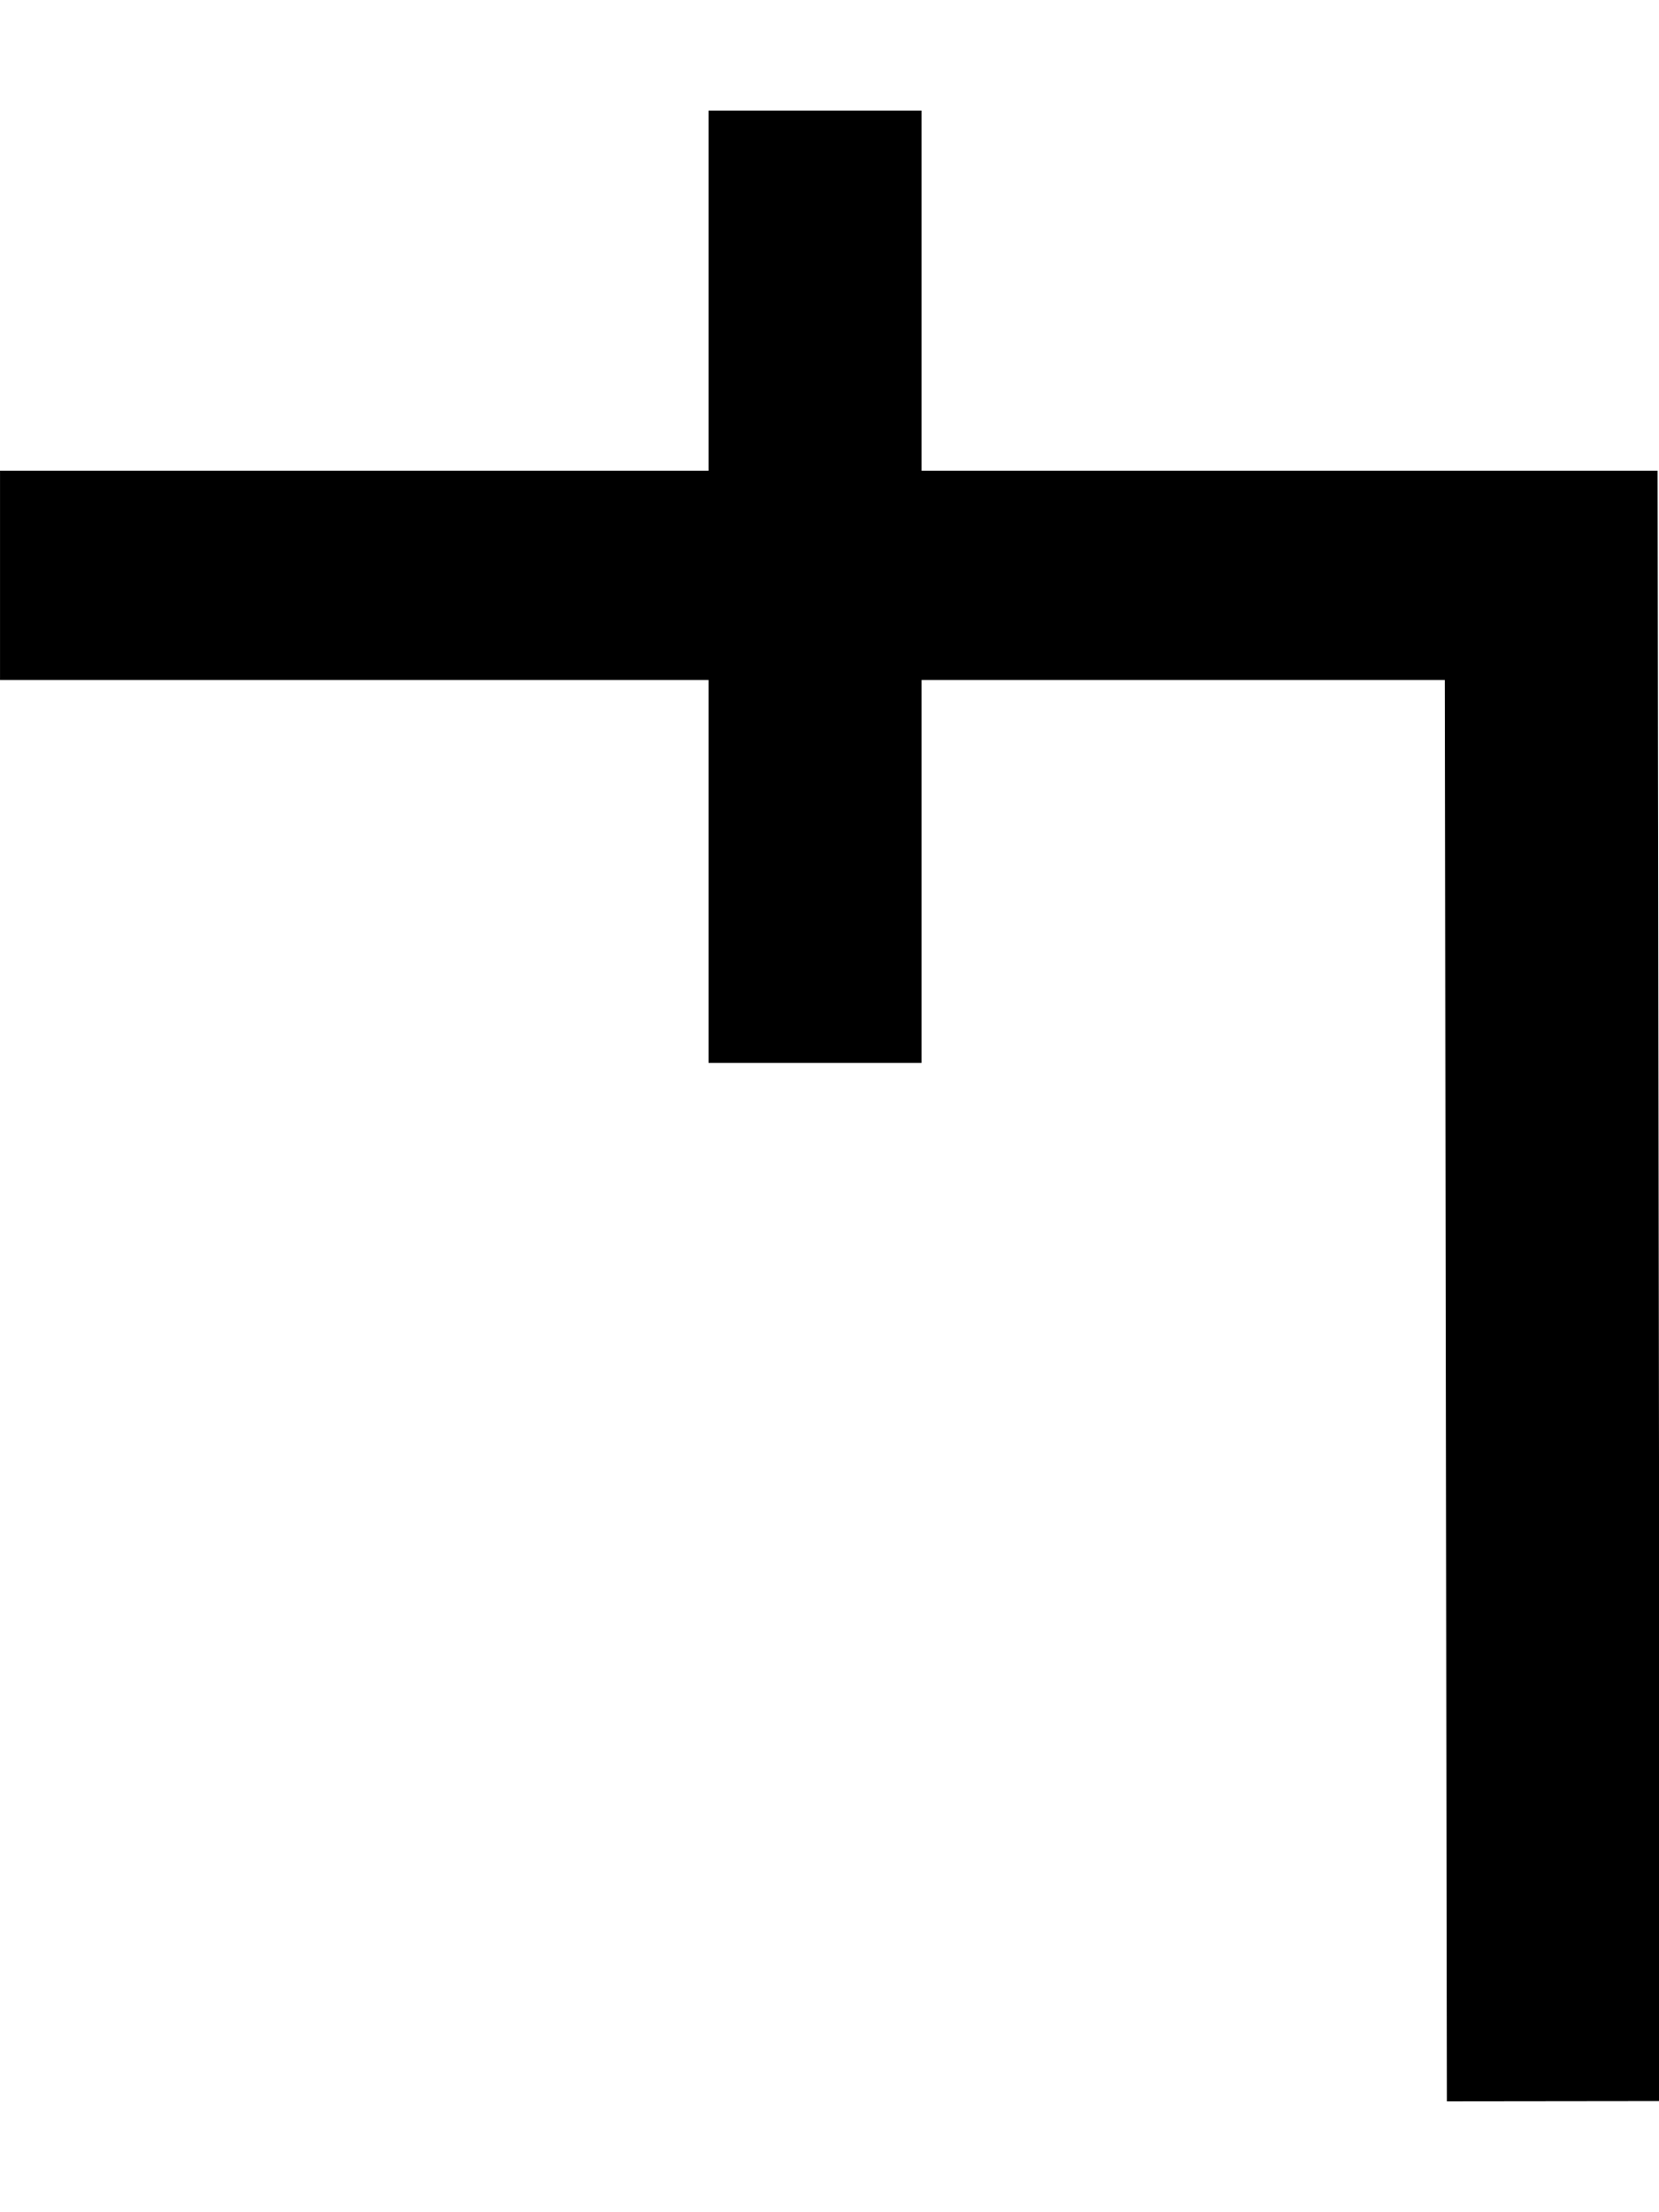
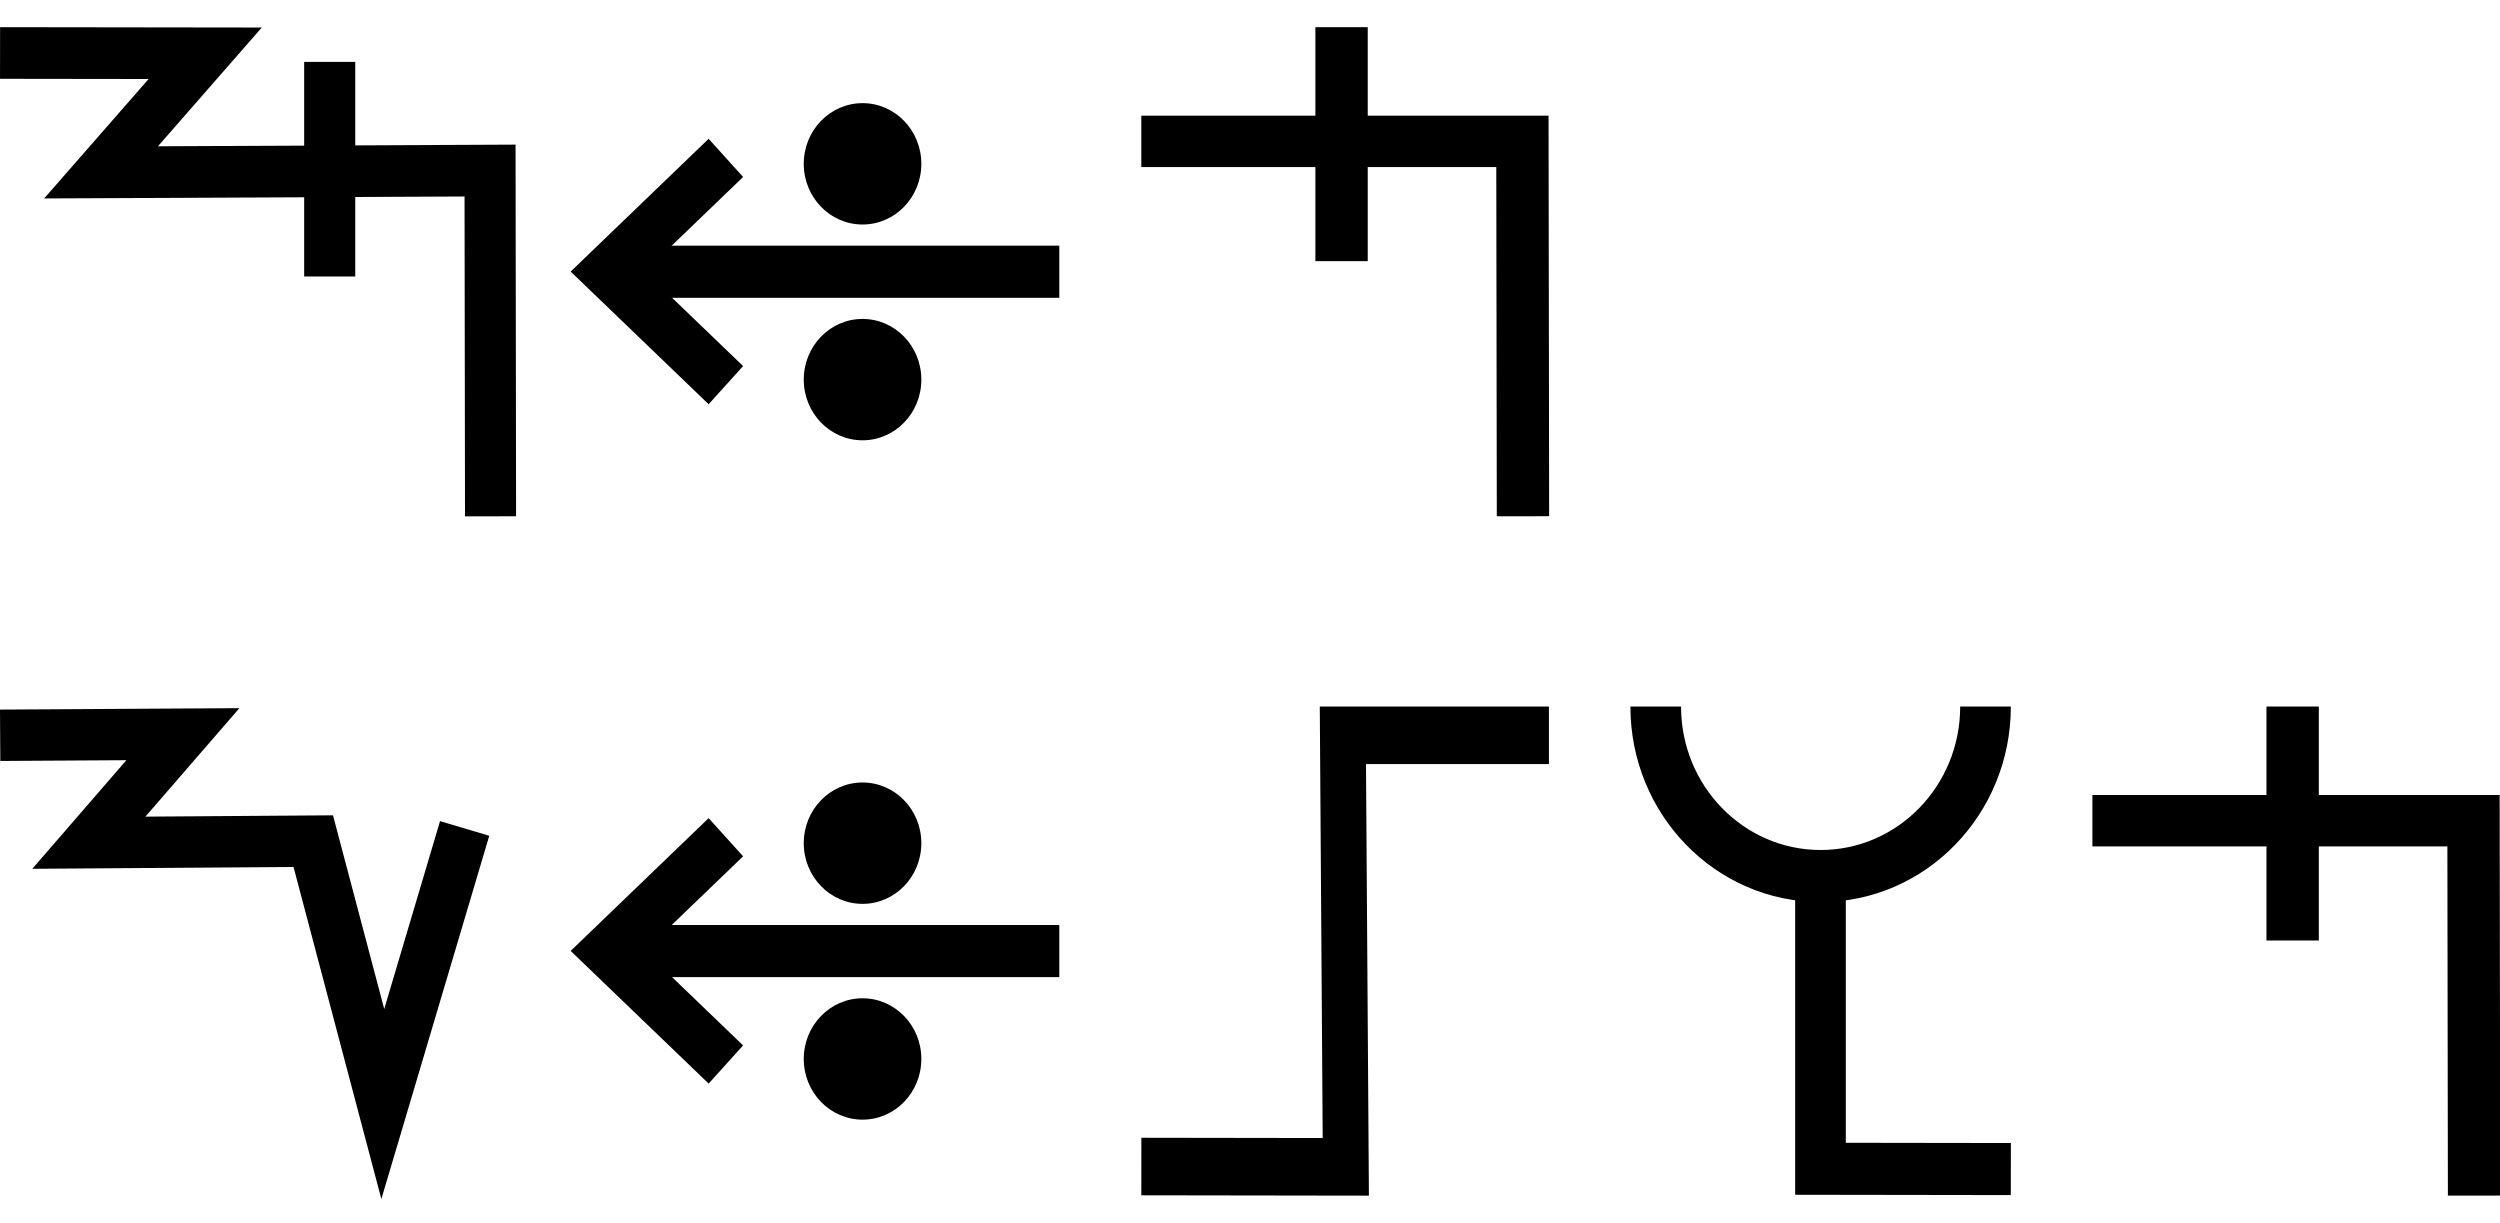
- <svg xmlns="http://www.w3.org/2000/svg" width="15" height="20" viewBox="0 0 15 20" version="1.1" id="svg3807">
+ <svg xmlns="http://www.w3.org/2000/svg" width="92" height="45" viewBox="0 0 92 45" version="1.1" id="svg3807">
  <g id="layer L1" transform="translate(0,10)">
    <g transform="translate(0,0)">
+       <g id="layer1" transform="translate(0,-291.7083)">
+         <g transform="matrix(1.172932,0,0,-0.9520283,-583.8196,-1486.07)" id="g10351" style="stroke-width:1.788;stroke-miterlimit:4;stroke-dasharray:none">
+           <g transform="matrix(0.9094024,0,0,1.120415,45.09442,226.1223)" id="g10351-0" style="stroke-width:1.789;stroke-miterlimit:4;stroke-dasharray:none">
+             <g id="g2601" transform="matrix(0.8925618,0,0,0.8925266,53.47671,-202.8362)" style="stroke-width:2.005">
+               <g transform="matrix(0.9161032,0,0,-0.9078513,101.9969,-4745.411)" id="g14246" style="stroke-width:2.177;stroke-miterlimit:4;stroke-dasharray:none">
+                 <g id="g2026" transform="matrix(0.9836948,0,0,1.003382,0.4820347,12.44281)" style="stroke-width:2.191">
+                   <g id="g10351-6-6" transform="matrix(1,0,0,-1,-52.6095,-5050.459)" style="stroke-width:2.191;stroke-miterlimit:4;stroke-dasharray:none">
+                     <path id="path4186-6-7-94-7-8-3-4-9-4-6-7-7-6-2-7-8" d="m 505.411,-1877.514 v 9.106" style="fill:none;fill-rule:evenodd;stroke:#000000;stroke-width:2.191;stroke-linecap:butt;stroke-linejoin:miter;stroke-miterlimit:4;stroke-dasharray:none;stroke-opacity:1" />
+                   </g>
+                   <path style="fill:none;fill-rule:evenodd;stroke:#000000;stroke-width:2.191;stroke-linecap:butt;stroke-linejoin:miter;stroke-miterlimit:4;stroke-dasharray:none;stroke-opacity:1" d="m 438.662,-3182.429 8.799,0.012 -4.467,5.054 16.685,-0.077 0.021,14.672" id="path4176-9-6-97-2" />
+                 </g>
+               </g>
+             </g>
+           </g>
+         </g>
+       </g>
+     </g>
+     <g transform="translate(21,0)">
+       <g id="layer1" transform="translate(0,-291.7083)">
+         <g transform="matrix(1.172932,0,0,-0.9520283,-583.8196,-1486.07)" id="g10351" style="stroke-width:1.788;stroke-miterlimit:4;stroke-dasharray:none">
+           <g transform="matrix(0.9094024,0,0,1.120415,45.09442,226.1223)" id="g10351-0" style="stroke-width:1.789;stroke-miterlimit:4;stroke-dasharray:none">
+             <g id="g2601" transform="matrix(0.8925618,0,0,0.8925266,53.47671,-202.8362)" style="stroke-width:2.005">
+               <g transform="matrix(0.9161032,0,0,-0.9078513,101.9969,-4745.411)" id="g14246" style="stroke-width:2.177;stroke-miterlimit:4;stroke-dasharray:none">
+                 <g transform="matrix(1.222974,0,0,1.234139,-146.3597,738.2648)" id="g14253">
+                   <g transform="translate(-39.3611,1.9848)" id="g14264" style="stroke-width:1.772;stroke-miterlimit:4;stroke-dasharray:none">
+                     <g id="g10359-10-8" transform="matrix(1,0,0,-1,-52.73343,-5050.882)" style="stroke-width:1.772;stroke-miterlimit:4;stroke-dasharray:none">
+                       <g transform="matrix(1,0,0,-1,9.453375,-5051.509)" id="g14371">
+                         <g id="g10364-8-3" transform="matrix(1,0,0,-1,-48.16121,-5051.049)" />
+                         <g transform="translate(-27.1658,1.5491)" id="g14427">
+                           <g id="g10367-880-7" transform="matrix(1,0,0,-1,-48.16121,-5051.049)" />
+                           <g transform="translate(-45.4538,2.7243)" id="g14438">
+                             <g id="g10370-7-5" transform="matrix(1,0,0,-1,-48.16121,-5051.049)" />
+                             <g transform="translate(-30.4313,0.6037)" id="g14451">
+                               <g id="g12601" style="stroke-width:2.605;stroke-miterlimit:4;stroke-dasharray:none" transform="matrix(0.6486516,0,0,0.7128036,230.9036,-908.8502)">
+                                 <g style="stroke-width:1.48;stroke-miterlimit:4;stroke-dasharray:none" transform="matrix(1.846011,0,0,-1.679871,592.5355,-3070.463)" id="g4509-93-8">
+                                   <g id="g20055" transform="matrix(0.8002002,0,0,0.8223537,5.468814,10.95793)" style="stroke-width:1.824">
+                                     <g id="g20314" transform="matrix(0.9998634,0,0,-1,0.00611664,131.9087)" style="stroke-width:1.824">
+                                       <g id="g22529" transform="matrix(-1,0,0,1,94.44605,-1.6809064e-6)">
+                                         <g id="g22811" transform="matrix(1,0,0,-1,0,132.1269)">
+                                           <g id="g1305">
+                                             <g id="g2215" transform="translate(-4.2196546e-7,9.52066)">
+                                               <g id="layer1-6-3-56-3-8-9" transform="matrix(-0.7177191,0,0,-0.698289,-398.6905,-82.09261)" style="stroke-width:3.789;stroke-miterlimit:4;stroke-dasharray:none">
+                                                 <g transform="matrix(5.820712,0,0,5.820712,-711.3569,-666.8932)" id="g5414-3-0-2-5-3-2" style="stroke-width:3.789">
+                                                   <g transform="matrix(0.2597607,0,0,0.2597607,12.18558,38.7607)" id="g4442-6-1-3-9-93-5-0" style="stroke-width:3.789">
+                                                     <g transform="rotate(180,65.80256,172.9668)" id="g4446-6-9-0-0-1-4-6-2" style="stroke-width:3.789">
+                                                       <g transform="translate(-1.010153,-6.12405)" id="g4404-1-2-4-9-2-1-5-3" style="stroke-width:3.789">
+                                                         <g id="g2346" transform="translate(-4.876876,-21.22961)">
+                                                           <g id="g9900-0-2-1-1-5-0-1-90" transform="matrix(-0.5723425,0,0,-0.5907145,510.7113,-1657.894)" style="stroke-width:2.931;stroke-miterlimit:4;stroke-dasharray:none">
+                                                             <g id="g9907-1-4-0-2-0-3-4-7" transform="translate(354.9676,224.1529)" style="stroke-width:2.931;stroke-miterlimit:4;stroke-dasharray:none">
+                                                               <path transform="matrix(-1,0,0,1,483.4211,17.5)" id="path4186-6-7-9-5-81-3-1-0-4-3-4-9-0-3-6" d="m 150.059,-3408.389 h 25.098" style="fill:none;fill-rule:evenodd;stroke:#000000;stroke-width:2.931;stroke-linecap:butt;stroke-linejoin:miter;stroke-miterlimit:4;stroke-dasharray:none;stroke-opacity:1" />
+                                                               <path transform="matrix(-1,0,0,1,483.4211,17.5)" id="path4186-6-7-9-2-6-2-1-1-25-5-0-7-9-3-7-6" d="m 169.392,-3402.017 6.849,-6.381 -6.849,-6.386" style="fill:none;fill-rule:evenodd;stroke:#000000;stroke-width:2.931;stroke-linecap:butt;stroke-linejoin:miter;stroke-miterlimit:4;stroke-dasharray:none;stroke-opacity:1" />
+                                                               <g id="g9894-1-9-0-8-8-3-2-8" transform="translate(-20.07522,-17.19303)" style="stroke-width:2.931;stroke-miterlimit:4;stroke-dasharray:none">
+                                                                 <circle r="3.409" cy="-3379.757" cx="342.029" id="path3355-3-8-24-5-2-6-9-5-3-0-0-1-0-6-3-3-3-4-3-1-7-3-8-9-3-4-6-6-5-2-2-9-1-4-6-0-7-7-77" style="fill:#000000;fill-opacity:1;fill-rule:evenodd;stroke:none;stroke-width:2.931;stroke-linecap:butt;stroke-linejoin:miter;stroke-miterlimit:4;stroke-dasharray:none;stroke-opacity:1" />
+                                                                 <circle r="3.409" cy="-3367.635" cx="342.029" id="path3355-3-8-9-3-1-1-1-5-5-4-2-3-8-4-5-1-2-1-9-6-2-0-9-8-5-3-9-0-79-0-6-19-7-2-5-3-2-9-3-6" style="fill:#000000;fill-opacity:1;fill-rule:evenodd;stroke:none;stroke-width:2.931;stroke-linecap:butt;stroke-linejoin:miter;stroke-miterlimit:4;stroke-dasharray:none;stroke-opacity:1" />
+                                                               </g>
+                                                             </g>
+                                                           </g>
+                                                         </g>
+                                                       </g>
+                                                     </g>
+                                                   </g>
+                                                 </g>
+                                               </g>
+                                             </g>
+                                           </g>
+                                         </g>
+                                       </g>
+                                     </g>
+                                   </g>
+                                 </g>
+                               </g>
+                             </g>
+                           </g>
+                         </g>
+                       </g>
+                     </g>
+                   </g>
+                 </g>
+               </g>
+             </g>
+           </g>
+         </g>
+       </g>
+     </g>
+     <g transform="translate(42,0)">
      <g transform="translate(0,0)">
        <g id="layer1" transform="translate(0,-291.7083)">
          <g transform="matrix(1.172932,0,0,-0.9520283,-583.8196,-1486.07)" id="g10351" style="stroke-width:1.788;stroke-miterlimit:4;stroke-dasharray:none">
            <g transform="matrix(0.9094024,0,0,1.120415,45.09442,226.1223)" id="g10351-0" style="stroke-width:1.789;stroke-miterlimit:4;stroke-dasharray:none">
              <g id="g2601" transform="matrix(0.8925618,0,0,0.8925266,53.47671,-202.8362)" style="stroke-width:2.005">
                <g id="g3084" transform="matrix(1.011122,0,0,0.9932151,-7.370096,-3.208633)" style="stroke-width:2.001">
                  <path style="fill:none;fill-rule:evenodd;stroke:#000000;stroke-width:2.001;stroke-linecap:butt;stroke-linejoin:miter;stroke-miterlimit:4;stroke-dasharray:none;stroke-opacity:1" d="m 514.148,-1885.254 -0.021,14.59 h -14.569" id="path4186-6-7-94-7-8-3-4-9-4-6-1-9-0" />
                  <path style="fill:none;fill-rule:evenodd;stroke:#000000;stroke-width:2.001;stroke-linecap:butt;stroke-linejoin:miter;stroke-miterlimit:4;stroke-dasharray:none;stroke-opacity:1" d="m 507.213,-1875.326 v 9.106" id="path4186-6-7-94-7-8-3-4-9-4-6-7-7-6-2" />
                </g>
              </g>
            </g>
          </g>
        </g>
      </g>
    </g>
  </g>
+   <g id="layer L3" transform="translate(0,35)">
+     <g transform="translate(0,0)">
+       <g id="layer1" transform="translate(0,-291.7083)">
+         <g transform="matrix(1.172932,0,0,-0.9520283,-583.8196,-1486.07)" id="g10351" style="stroke-width:1.788;stroke-miterlimit:4;stroke-dasharray:none">
+           <g transform="matrix(0.9094024,0,0,1.120415,45.09442,226.1223)" id="g10351-0" style="stroke-width:1.789;stroke-miterlimit:4;stroke-dasharray:none">
+             <g id="g2601" transform="matrix(0.8925618,0,0,0.8925266,53.47671,-202.8362)" style="stroke-width:2.005">
+               <g transform="matrix(0.9161032,0,0,-0.9078513,101.9969,-4745.411)" id="g14246" style="stroke-width:2.177;stroke-miterlimit:4;stroke-dasharray:none">
+                 <g transform="matrix(1.222974,0,0,1.234139,-146.3597,738.2648)" id="g14253">
+                   <g id="g10356-8-4" transform="matrix(1,0,0,-1,-52.77486,-5050.799)">
+                     <path id="path4186-6-7-94-7-8-3-4-9-6-9-9-8-7-3-2-2-8" d="m 541.709,-1878.611 -2.824,-9.507 -2.399,9.07 -7.742,-0.055 3.244,3.745 -6.304,-0.038" style="fill:none;fill-rule:evenodd;stroke:#000000;stroke-width:1.772;stroke-linecap:butt;stroke-linejoin:miter;stroke-miterlimit:4;stroke-dasharray:none;stroke-opacity:1" />
+                   </g>
+                 </g>
+               </g>
+             </g>
+           </g>
+         </g>
+       </g>
+     </g>
+     <g transform="translate(21,0)">
+       <g id="layer1" transform="translate(0,-291.7083)">
+         <g transform="matrix(1.172932,0,0,-0.9520283,-583.8196,-1486.07)" id="g10351" style="stroke-width:1.788;stroke-miterlimit:4;stroke-dasharray:none">
+           <g transform="matrix(0.9094024,0,0,1.120415,45.09442,226.1223)" id="g10351-0" style="stroke-width:1.789;stroke-miterlimit:4;stroke-dasharray:none">
+             <g id="g2601" transform="matrix(0.8925618,0,0,0.8925266,53.47671,-202.8362)" style="stroke-width:2.005">
+               <g transform="matrix(0.9161032,0,0,-0.9078513,101.9969,-4745.411)" id="g14246" style="stroke-width:2.177;stroke-miterlimit:4;stroke-dasharray:none">
+                 <g transform="matrix(1.222974,0,0,1.234139,-146.3597,738.2648)" id="g14253">
+                   <g transform="translate(-39.3611,1.9848)" id="g14264" style="stroke-width:1.772;stroke-miterlimit:4;stroke-dasharray:none">
+                     <g id="g10359-10-8" transform="matrix(1,0,0,-1,-52.73343,-5050.882)" style="stroke-width:1.772;stroke-miterlimit:4;stroke-dasharray:none">
+                       <g transform="matrix(1,0,0,-1,9.453375,-5051.509)" id="g14371">
+                         <g id="g10364-8-3" transform="matrix(1,0,0,-1,-48.16121,-5051.049)" />
+                         <g transform="translate(-27.1658,1.5491)" id="g14427">
+                           <g id="g10367-880-7" transform="matrix(1,0,0,-1,-48.16121,-5051.049)" />
+                           <g transform="translate(-45.4538,2.7243)" id="g14438">
+                             <g id="g10370-7-5" transform="matrix(1,0,0,-1,-48.16121,-5051.049)" />
+                             <g transform="translate(-30.4313,0.6037)" id="g14451">
+                               <g id="g12601" style="stroke-width:2.605;stroke-miterlimit:4;stroke-dasharray:none" transform="matrix(0.6486516,0,0,0.7128036,230.9036,-908.8502)">
+                                 <g style="stroke-width:1.48;stroke-miterlimit:4;stroke-dasharray:none" transform="matrix(1.846011,0,0,-1.679871,592.5355,-3070.463)" id="g4509-93-8">
+                                   <g id="g20055" transform="matrix(0.8002002,0,0,0.8223537,5.468814,10.95793)" style="stroke-width:1.824">
+                                     <g id="g20314" transform="matrix(0.9998634,0,0,-1,0.00611664,131.9087)" style="stroke-width:1.824">
+                                       <g id="g22529" transform="matrix(-1,0,0,1,94.44605,-1.6809064e-6)">
+                                         <g id="g22811" transform="matrix(1,0,0,-1,0,132.1269)">
+                                           <g id="g1305">
+                                             <g id="g2215" transform="translate(-4.2196546e-7,9.52066)">
+                                               <g id="layer1-6-3-56-3-8-9" transform="matrix(-0.7177191,0,0,-0.698289,-398.6905,-82.09261)" style="stroke-width:3.789;stroke-miterlimit:4;stroke-dasharray:none">
+                                                 <g transform="matrix(5.820712,0,0,5.820712,-711.3569,-666.8932)" id="g5414-3-0-2-5-3-2" style="stroke-width:3.789">
+                                                   <g transform="matrix(0.2597607,0,0,0.2597607,12.18558,38.7607)" id="g4442-6-1-3-9-93-5-0" style="stroke-width:3.789">
+                                                     <g transform="rotate(180,65.80256,172.9668)" id="g4446-6-9-0-0-1-4-6-2" style="stroke-width:3.789">
+                                                       <g transform="translate(-1.010153,-6.12405)" id="g4404-1-2-4-9-2-1-5-3" style="stroke-width:3.789">
+                                                         <g id="g2346" transform="translate(-4.876876,-21.22961)">
+                                                           <g id="g9900-0-2-1-1-5-0-1-90" transform="matrix(-0.5723425,0,0,-0.5907145,510.7113,-1657.894)" style="stroke-width:2.931;stroke-miterlimit:4;stroke-dasharray:none">
+                                                             <g id="g9907-1-4-0-2-0-3-4-7" transform="translate(354.9676,224.1529)" style="stroke-width:2.931;stroke-miterlimit:4;stroke-dasharray:none">
+                                                               <path transform="matrix(-1,0,0,1,483.4211,17.5)" id="path4186-6-7-9-5-81-3-1-0-4-3-4-9-0-3-6" d="m 150.059,-3408.389 h 25.098" style="fill:none;fill-rule:evenodd;stroke:#000000;stroke-width:2.931;stroke-linecap:butt;stroke-linejoin:miter;stroke-miterlimit:4;stroke-dasharray:none;stroke-opacity:1" />
+                                                               <path transform="matrix(-1,0,0,1,483.4211,17.5)" id="path4186-6-7-9-2-6-2-1-1-25-5-0-7-9-3-7-6" d="m 169.392,-3402.017 6.849,-6.381 -6.849,-6.386" style="fill:none;fill-rule:evenodd;stroke:#000000;stroke-width:2.931;stroke-linecap:butt;stroke-linejoin:miter;stroke-miterlimit:4;stroke-dasharray:none;stroke-opacity:1" />
+                                                               <g id="g9894-1-9-0-8-8-3-2-8" transform="translate(-20.07522,-17.19303)" style="stroke-width:2.931;stroke-miterlimit:4;stroke-dasharray:none">
+                                                                 <circle r="3.409" cy="-3379.757" cx="342.029" id="path3355-3-8-24-5-2-6-9-5-3-0-0-1-0-6-3-3-3-4-3-1-7-3-8-9-3-4-6-6-5-2-2-9-1-4-6-0-7-7-77" style="fill:#000000;fill-opacity:1;fill-rule:evenodd;stroke:none;stroke-width:2.931;stroke-linecap:butt;stroke-linejoin:miter;stroke-miterlimit:4;stroke-dasharray:none;stroke-opacity:1" />
+                                                                 <circle r="3.409" cy="-3367.635" cx="342.029" id="path3355-3-8-9-3-1-1-1-5-5-4-2-3-8-4-5-1-2-1-9-6-2-0-9-8-5-3-9-0-79-0-6-19-7-2-5-3-2-9-3-6" style="fill:#000000;fill-opacity:1;fill-rule:evenodd;stroke:none;stroke-width:2.931;stroke-linecap:butt;stroke-linejoin:miter;stroke-miterlimit:4;stroke-dasharray:none;stroke-opacity:1" />
+                                                               </g>
+                                                             </g>
+                                                           </g>
+                                                         </g>
+                                                       </g>
+                                                     </g>
+                                                   </g>
+                                                 </g>
+                                               </g>
+                                             </g>
+                                           </g>
+                                         </g>
+                                       </g>
+                                     </g>
+                                   </g>
+                                 </g>
+                               </g>
+                             </g>
+                           </g>
+                         </g>
+                       </g>
+                     </g>
+                   </g>
+                 </g>
+               </g>
+             </g>
+           </g>
+         </g>
+       </g>
+     </g>
+     <g transform="translate(42,0)">
+       <g transform="translate(0,0)">
+         <g id="layer1" transform="translate(0,-291.7083)">
+           <g transform="matrix(1.172932,0,0,-0.9520283,-583.8196,-1486.07)" id="g10351" style="stroke-width:1.788;stroke-miterlimit:4;stroke-dasharray:none">
+             <g transform="matrix(0.9094024,0,0,1.120415,45.09442,226.1223)" id="g10351-0" style="stroke-width:1.789;stroke-miterlimit:4;stroke-dasharray:none">
+               <g id="g2601" transform="matrix(0.8925618,0,0,0.8925266,53.47671,-202.8362)" style="stroke-width:2.005">
+                 <g transform="matrix(-0.9626006,0,0,1.208687,1064.019,394.4588)" id="g10359" style="stroke-width:1.84;stroke-miterlimit:4;stroke-dasharray:none">
+                   <path style="fill:none;fill-rule:evenodd;stroke:#000000;stroke-width:1.84;stroke-linecap:butt;stroke-linejoin:miter;stroke-miterlimit:4;stroke-dasharray:none;stroke-opacity:1" d="m 588.275,-1877.249 -8.21,-0.01 0.117,13.801 h -8.273" id="path4186-6-7-94-7-8-3-4-0-7-9-3-9-6-6" />
+                 </g>
+               </g>
+             </g>
+           </g>
+         </g>
+       </g>
+     </g>
+     <g transform="translate(60,0)">
+       <g id="layer1" transform="translate(0,-291.7083)">
+         <g transform="matrix(1.172932,0,0,-0.9520283,-583.8196,-1486.07)" id="g10351" style="stroke-width:1.788;stroke-miterlimit:4;stroke-dasharray:none">
+           <g transform="matrix(0.9094024,0,0,1.120415,45.09442,226.1223)" id="g10351-0" style="stroke-width:1.789;stroke-miterlimit:4;stroke-dasharray:none">
+             <g id="g2601" transform="matrix(0.8925618,0,0,0.8925266,53.47671,-202.8362)" style="stroke-width:2.005">
+               <g transform="matrix(0.9161032,0,0,-0.9078513,101.9969,-4745.411)" id="g14246" style="stroke-width:2.177;stroke-miterlimit:4;stroke-dasharray:none">
+                 <g transform="matrix(1.222974,0,0,1.234139,-146.3597,738.2648)" id="g14253">
+                   <g transform="translate(-39.3611,1.9848)" id="g14264" style="stroke-width:1.772;stroke-miterlimit:4;stroke-dasharray:none">
+                     <g id="g10359-10-8" transform="matrix(1,0,0,-1,-52.73343,-5050.882)" style="stroke-width:1.772;stroke-miterlimit:4;stroke-dasharray:none">
+                       <g transform="matrix(1,0,0,-1,9.453375,-5051.509)" id="g14371">
+                         <g id="g10364-8-3" transform="matrix(1,0,0,-1,-48.16121,-5051.049)" />
+                         <g transform="translate(-27.1658,1.5491)" id="g14427">
+                           <g id="g10367-880-7" transform="matrix(1,0,0,-1,-48.16121,-5051.049)" />
+                           <g transform="translate(-45.4538,2.7243)" id="g14438">
+                             <g id="g10370-7-5" transform="matrix(1,0,0,-1,-48.16121,-5051.049)" />
+                             <g transform="translate(-30.4313,0.6037)" id="g14451">
+                               <g id="g12601" style="stroke-width:2.605;stroke-miterlimit:4;stroke-dasharray:none" transform="matrix(0.6486516,0,0,0.7128036,230.9036,-908.8502)">
+                                 <g style="stroke-width:1.48;stroke-miterlimit:4;stroke-dasharray:none" transform="matrix(1.846011,0,0,-1.679871,592.5355,-3070.463)" id="g4509-93-8">
+                                   <g id="g20055" transform="matrix(0.8002002,0,0,0.8223537,5.468814,10.95793)" style="stroke-width:1.824">
+                                     <g id="g20314" transform="matrix(0.9998634,0,0,-1,0.00611664,131.9087)" style="stroke-width:1.824">
+                                       <g id="g20627" transform="rotate(-180,45.24934,66.05371)">
+                                         <path style="fill:none;fill-rule:evenodd;stroke:#000000;stroke-width:1.824;stroke-linecap:butt;stroke-linejoin:miter;stroke-miterlimit:4;stroke-dasharray:none;stroke-opacity:1" d="m 39.312,74.612 c 0,-3.279 2.658,-5.938 5.938,-5.938 3.279,0 5.938,2.658 5.938,5.938" id="path3355-7-7-8-27" />
+                                         <path style="fill:none;fill-rule:evenodd;stroke:#000000;stroke-width:1.824;stroke-linecap:butt;stroke-linejoin:miter;stroke-miterlimit:4;stroke-dasharray:none;stroke-opacity:1" d="m 38.4,58.407 6.855,0.01 v 9.981" id="path4186-6-7-5-4-9-2" />
+                                       </g>
+                                     </g>
+                                   </g>
+                                 </g>
+                               </g>
+                             </g>
+                           </g>
+                         </g>
+                       </g>
+                     </g>
+                   </g>
+                 </g>
+               </g>
+             </g>
+           </g>
+         </g>
+       </g>
+     </g>
+     <g transform="translate(77,0)">
+       <g transform="translate(0,0)">
+         <g id="layer1" transform="translate(0,-291.7083)">
+           <g transform="matrix(1.172932,0,0,-0.9520283,-583.8196,-1486.07)" id="g10351" style="stroke-width:1.788;stroke-miterlimit:4;stroke-dasharray:none">
+             <g transform="matrix(0.9094024,0,0,1.120415,45.09442,226.1223)" id="g10351-0" style="stroke-width:1.789;stroke-miterlimit:4;stroke-dasharray:none">
+               <g id="g2601" transform="matrix(0.8925618,0,0,0.8925266,53.47671,-202.8362)" style="stroke-width:2.005">
+                 <g id="g3084" transform="matrix(1.011122,0,0,0.9932151,-7.370096,-3.208633)" style="stroke-width:2.001">
+                   <path style="fill:none;fill-rule:evenodd;stroke:#000000;stroke-width:2.001;stroke-linecap:butt;stroke-linejoin:miter;stroke-miterlimit:4;stroke-dasharray:none;stroke-opacity:1" d="m 514.148,-1885.254 -0.021,14.59 h -14.569" id="path4186-6-7-94-7-8-3-4-9-4-6-1-9-0" />
+                   <path style="fill:none;fill-rule:evenodd;stroke:#000000;stroke-width:2.001;stroke-linecap:butt;stroke-linejoin:miter;stroke-miterlimit:4;stroke-dasharray:none;stroke-opacity:1" d="m 507.213,-1875.326 v 9.106" id="path4186-6-7-94-7-8-3-4-9-4-6-7-7-6-2" />
+                 </g>
+               </g>
+             </g>
+           </g>
+         </g>
+       </g>
+     </g>
+   </g>
</svg>
